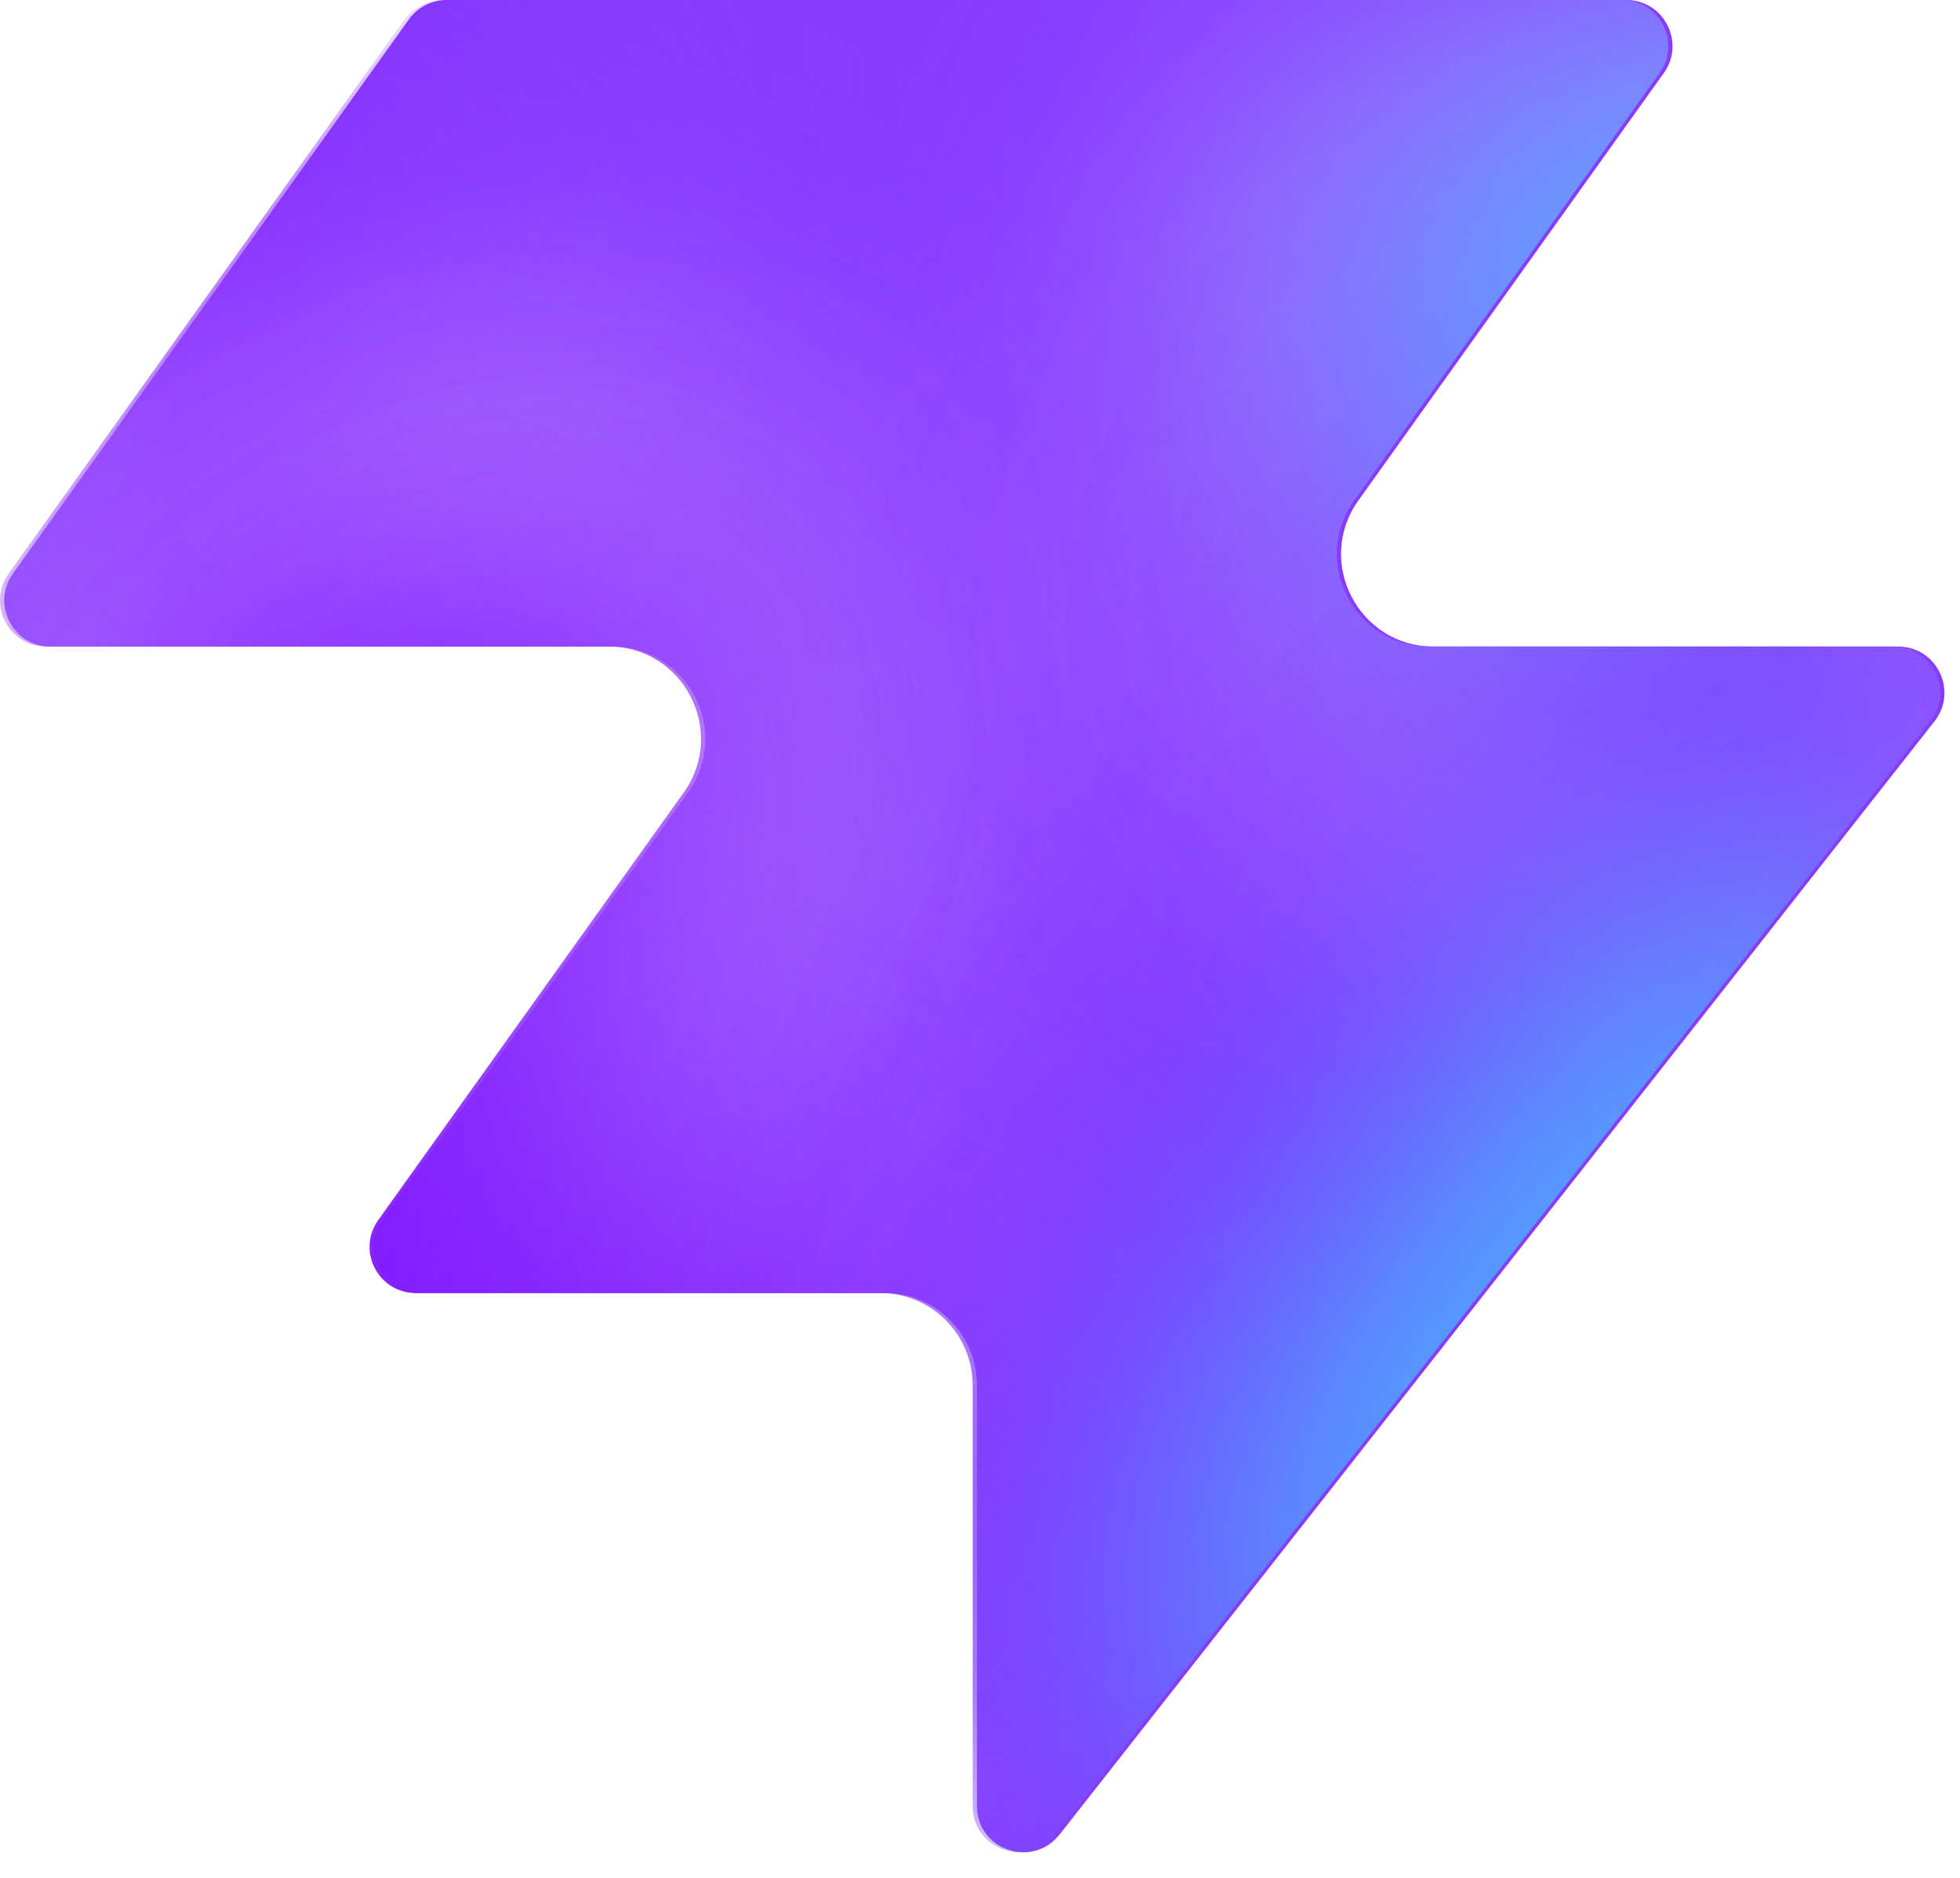
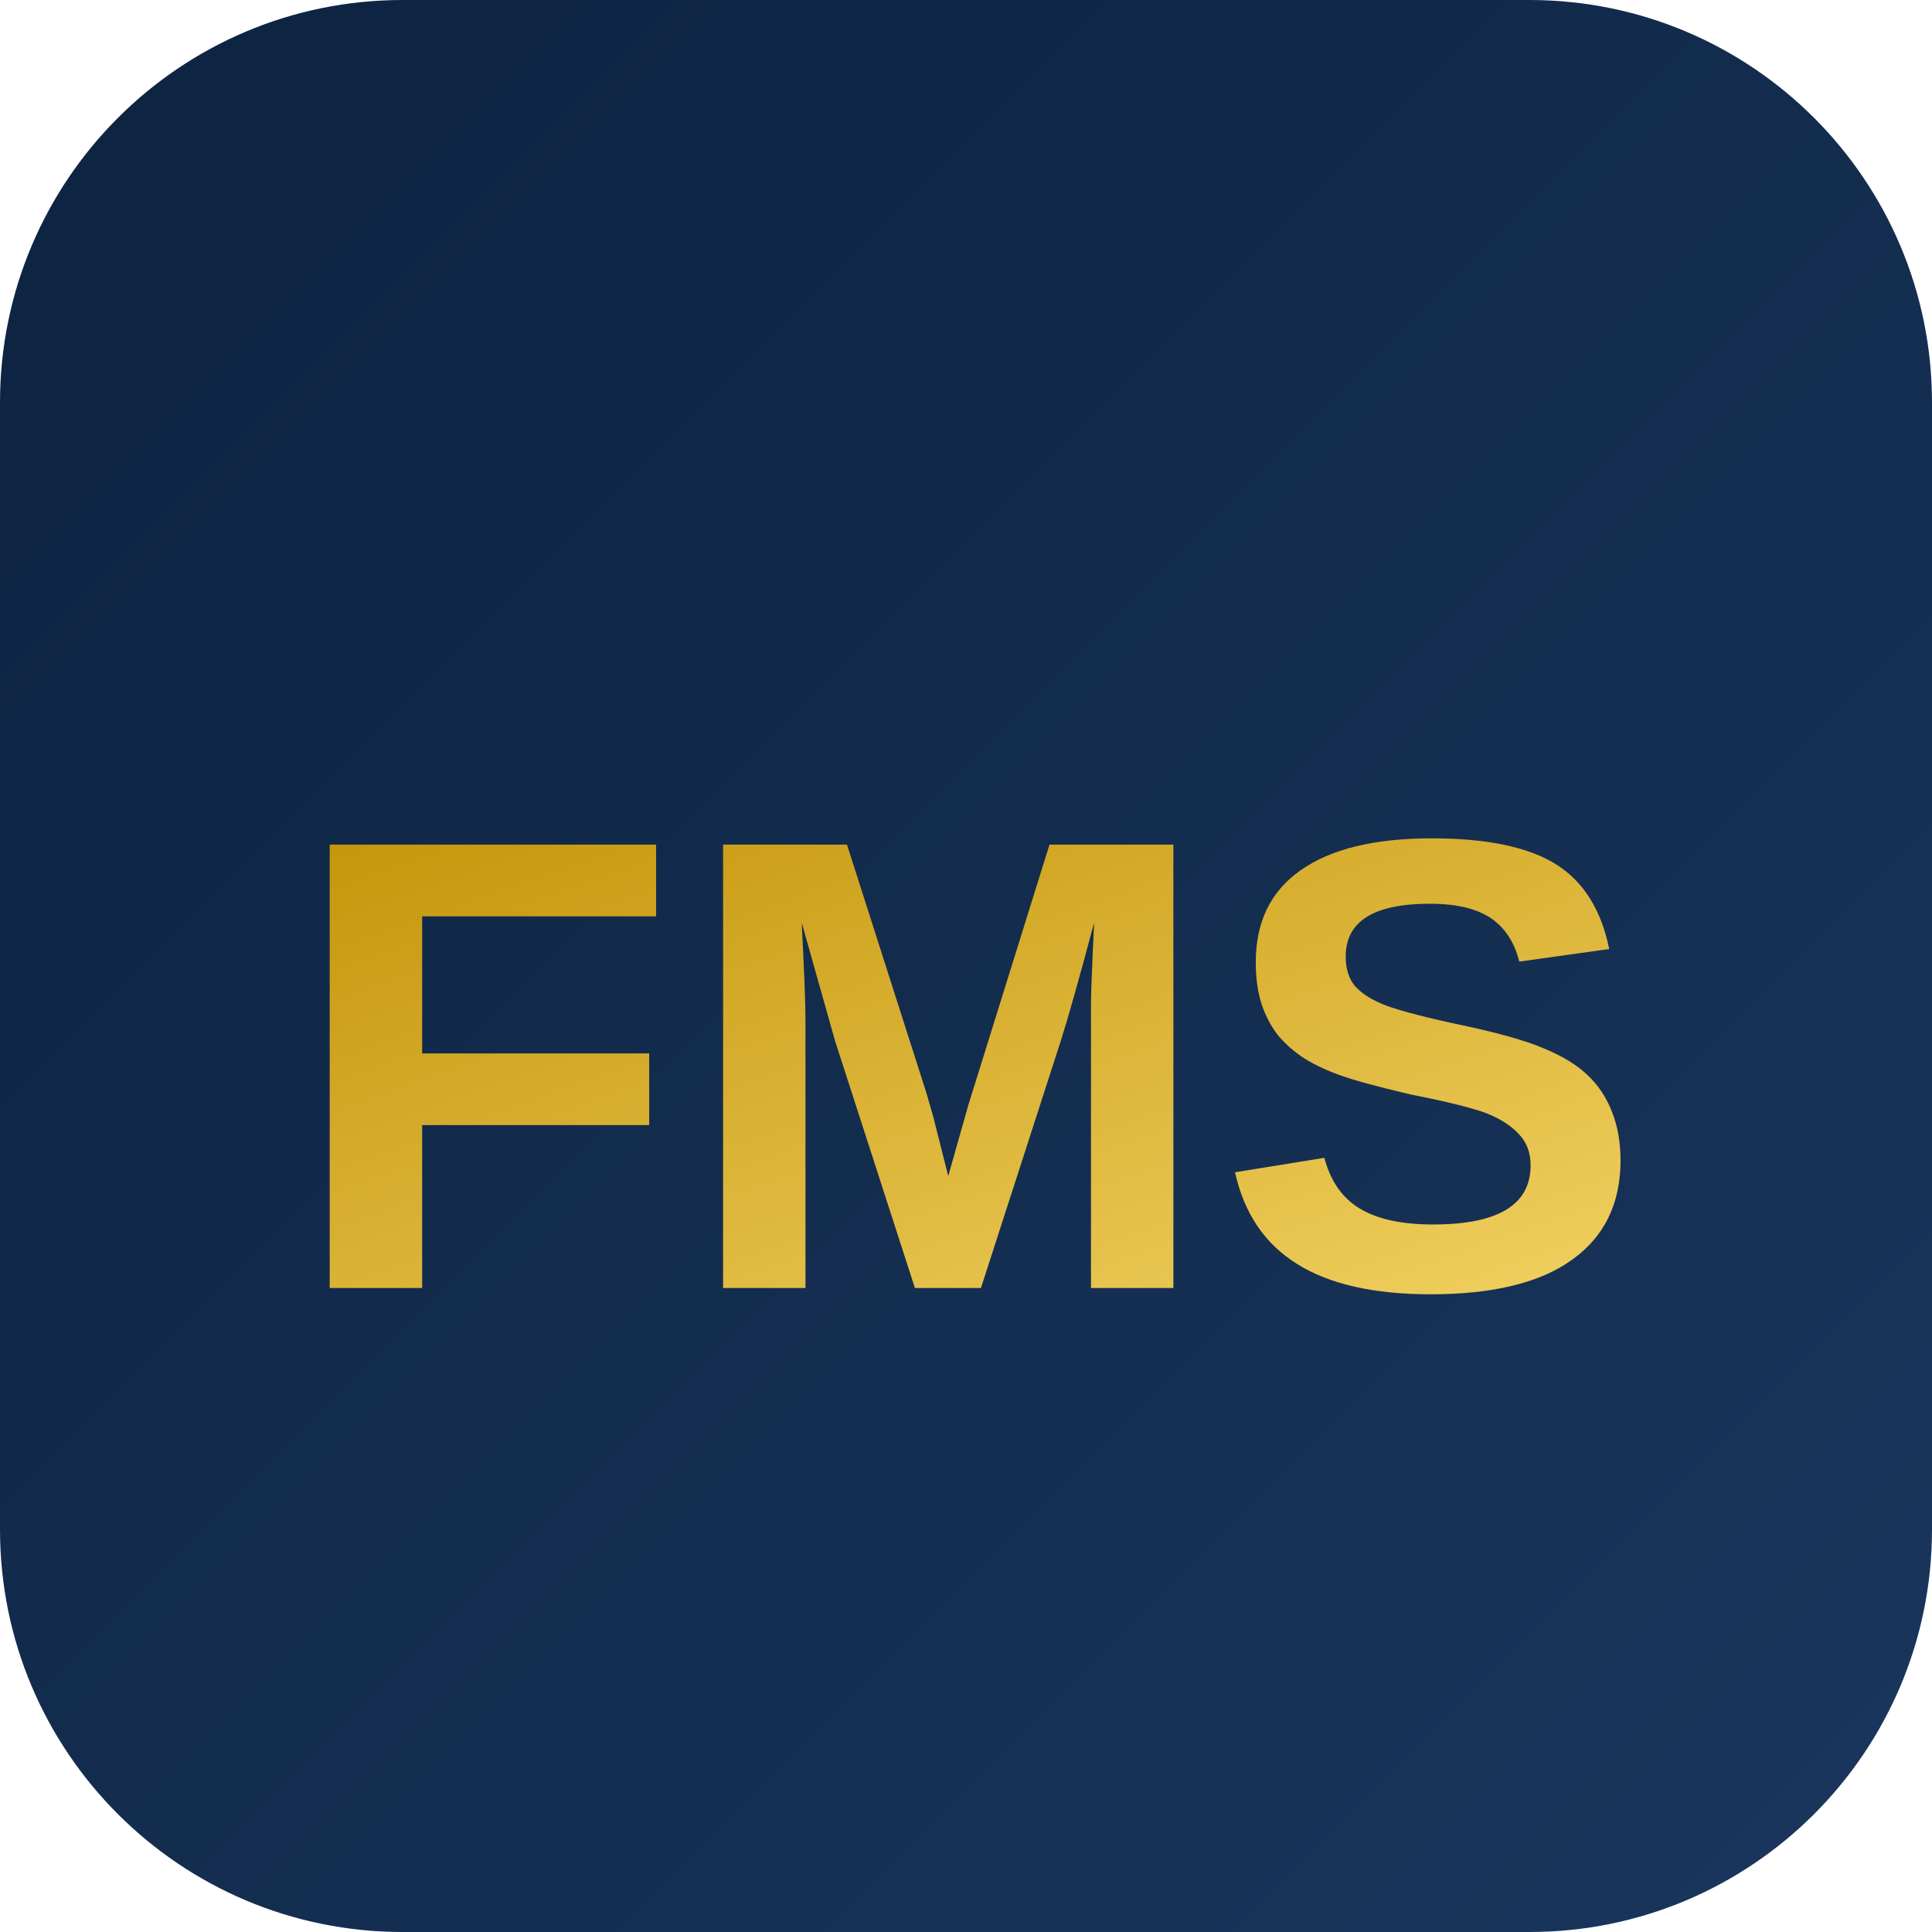
- <svg xmlns="http://www.w3.org/2000/svg" width="48" height="46" fill="none" viewBox="0 0 48 46">
-   <path fill="#863bff" d="M25.946 44.938c-.664.845-2.021.375-2.021-.698V33.937a2.26 2.26 0 0 0-2.262-2.262H10.287c-.92 0-1.456-1.04-.92-1.788l7.48-10.471c1.07-1.497 0-3.578-1.842-3.578H1.237c-.92 0-1.456-1.04-.92-1.788L10.013.474c.214-.297.556-.474.92-.474h28.894c.92 0 1.456 1.04.92 1.788l-7.48 10.471c-1.07 1.498 0 3.579 1.842 3.579h11.377c.943 0 1.473 1.088.89 1.83L25.947 44.94z" style="fill:#863bff;fill:color(display-p3 .525 .23 1);fill-opacity:1" />
-   <mask id="a" width="48" height="46" x="0" y="0" maskUnits="userSpaceOnUse" style="mask-type:alpha">
-     <path fill="#000" d="M25.842 44.938c-.664.844-2.021.375-2.021-.698V33.937a2.26 2.26 0 0 0-2.262-2.262H10.183c-.92 0-1.456-1.04-.92-1.788l7.48-10.471c1.07-1.498 0-3.579-1.842-3.579H1.133c-.92 0-1.456-1.04-.92-1.787L9.91.473c.214-.297.556-.474.92-.474h28.894c.92 0 1.456 1.04.92 1.788l-7.48 10.471c-1.07 1.498 0 3.578 1.842 3.578h11.377c.943 0 1.473 1.088.89 1.832L25.843 44.94z" style="fill:#000;fill-opacity:1" />
-   </mask>
-   <g mask="url(#a)">
-     <g filter="url(#b)">
-       <ellipse cx="5.508" cy="14.704" fill="#ede6ff" rx="5.508" ry="14.704" style="fill:#ede6ff;fill:color(display-p3 .927 .903 1);fill-opacity:1" transform="matrix(.00324 1 1 -.00324 -4.47 31.516)" />
-     </g>
-     <g filter="url(#c)">
-       <ellipse cx="10.399" cy="29.851" fill="#ede6ff" rx="10.399" ry="29.851" style="fill:#ede6ff;fill:color(display-p3 .927 .903 1);fill-opacity:1" transform="matrix(.00324 1 1 -.00324 -39.328 7.883)" />
-     </g>
-     <g filter="url(#d)">
-       <ellipse cx="5.508" cy="30.487" fill="#7e14ff" rx="5.508" ry="30.487" style="fill:#7e14ff;fill:color(display-p3 .492 .077 1);fill-opacity:1" transform="rotate(89.814 -25.913 -14.639)scale(1 -1)" />
-     </g>
-     <g filter="url(#e)">
-       <ellipse cx="5.508" cy="30.599" fill="#7e14ff" rx="5.508" ry="30.599" style="fill:#7e14ff;fill:color(display-p3 .492 .077 1);fill-opacity:1" transform="rotate(89.814 -32.644 -3.334)scale(1 -1)" />
-     </g>
-     <g filter="url(#f)">
-       <ellipse cx="5.508" cy="30.599" fill="#7e14ff" rx="5.508" ry="30.599" style="fill:#7e14ff;fill:color(display-p3 .492 .077 1);fill-opacity:1" transform="matrix(.00324 1 1 -.00324 -34.34 30.47)" />
-     </g>
-     <g filter="url(#g)">
-       <ellipse cx="14.072" cy="22.078" fill="#ede6ff" rx="14.072" ry="22.078" style="fill:#ede6ff;fill:color(display-p3 .927 .903 1);fill-opacity:1" transform="rotate(93.35 24.506 48.493)scale(-1 1)" />
-     </g>
-     <g filter="url(#h)">
-       <ellipse cx="3.47" cy="21.501" fill="#7e14ff" rx="3.47" ry="21.501" style="fill:#7e14ff;fill:color(display-p3 .492 .077 1);fill-opacity:1" transform="rotate(89.009 28.708 47.59)scale(-1 1)" />
-     </g>
-     <g filter="url(#i)">
-       <ellipse cx="3.47" cy="21.501" fill="#7e14ff" rx="3.47" ry="21.501" style="fill:#7e14ff;fill:color(display-p3 .492 .077 1);fill-opacity:1" transform="rotate(89.009 28.708 47.59)scale(-1 1)" />
-     </g>
-     <g filter="url(#j)">
-       <ellipse cx=".387" cy="8.972" fill="#7e14ff" rx="4.407" ry="29.108" style="fill:#7e14ff;fill:color(display-p3 .492 .077 1);fill-opacity:1" transform="rotate(39.51 .387 8.972)" />
-     </g>
-     <g filter="url(#k)">
-       <ellipse cx="47.523" cy="-6.092" fill="#7e14ff" rx="4.407" ry="29.108" style="fill:#7e14ff;fill:color(display-p3 .492 .077 1);fill-opacity:1" transform="rotate(37.892 47.523 -6.092)" />
-     </g>
-     <g filter="url(#l)">
-       <ellipse cx="41.412" cy="6.333" fill="#47bfff" rx="5.971" ry="9.665" style="fill:#47bfff;fill:color(display-p3 .28 .748 1);fill-opacity:1" transform="rotate(37.892 41.412 6.333)" />
-     </g>
-     <g filter="url(#m)">
-       <ellipse cx="-1.879" cy="38.332" fill="#7e14ff" rx="4.407" ry="29.108" style="fill:#7e14ff;fill:color(display-p3 .492 .077 1);fill-opacity:1" transform="rotate(37.892 -1.88 38.332)" />
-     </g>
-     <g filter="url(#n)">
-       <ellipse cx="-1.879" cy="38.332" fill="#7e14ff" rx="4.407" ry="29.108" style="fill:#7e14ff;fill:color(display-p3 .492 .077 1);fill-opacity:1" transform="rotate(37.892 -1.88 38.332)" />
-     </g>
-     <g filter="url(#o)">
-       <ellipse cx="35.651" cy="29.907" fill="#7e14ff" rx="4.407" ry="29.108" style="fill:#7e14ff;fill:color(display-p3 .492 .077 1);fill-opacity:1" transform="rotate(37.892 35.651 29.907)" />
-     </g>
-     <g filter="url(#p)">
-       <ellipse cx="38.418" cy="32.4" fill="#47bfff" rx="5.971" ry="15.297" style="fill:#47bfff;fill:color(display-p3 .28 .748 1);fill-opacity:1" transform="rotate(37.892 38.418 32.4)" />
-     </g>
-   </g>
+ <svg xmlns="http://www.w3.org/2000/svg" width="48" height="48" viewBox="0 0 48 48">
  <defs>
-     <filter id="b" width="60.045" height="41.654" x="-19.77" y="16.149" color-interpolation-filters="sRGB" filterUnits="userSpaceOnUse">
-       <feFlood flood-opacity="0" result="BackgroundImageFix" />
-       <feBlend in="SourceGraphic" in2="BackgroundImageFix" result="shape" />
-       <feGaussianBlur result="effect1_foregroundBlur_2002_17158" stdDeviation="7.659" />
-     </filter>
-     <filter id="c" width="90.34" height="51.437" x="-54.613" y="-7.533" color-interpolation-filters="sRGB" filterUnits="userSpaceOnUse">
-       <feFlood flood-opacity="0" result="BackgroundImageFix" />
-       <feBlend in="SourceGraphic" in2="BackgroundImageFix" result="shape" />
-       <feGaussianBlur result="effect1_foregroundBlur_2002_17158" stdDeviation="7.659" />
-     </filter>
-     <filter id="d" width="79.355" height="29.4" x="-49.64" y="2.03" color-interpolation-filters="sRGB" filterUnits="userSpaceOnUse">
-       <feFlood flood-opacity="0" result="BackgroundImageFix" />
-       <feBlend in="SourceGraphic" in2="BackgroundImageFix" result="shape" />
-       <feGaussianBlur result="effect1_foregroundBlur_2002_17158" stdDeviation="4.596" />
-     </filter>
-     <filter id="e" width="79.579" height="29.4" x="-45.045" y="20.029" color-interpolation-filters="sRGB" filterUnits="userSpaceOnUse">
-       <feFlood flood-opacity="0" result="BackgroundImageFix" />
-       <feBlend in="SourceGraphic" in2="BackgroundImageFix" result="shape" />
-       <feGaussianBlur result="effect1_foregroundBlur_2002_17158" stdDeviation="4.596" />
-     </filter>
-     <filter id="f" width="79.579" height="29.4" x="-43.513" y="21.178" color-interpolation-filters="sRGB" filterUnits="userSpaceOnUse">
-       <feFlood flood-opacity="0" result="BackgroundImageFix" />
-       <feBlend in="SourceGraphic" in2="BackgroundImageFix" result="shape" />
-       <feGaussianBlur result="effect1_foregroundBlur_2002_17158" stdDeviation="4.596" />
-     </filter>
-     <filter id="g" width="74.749" height="58.852" x="15.756" y="-17.901" color-interpolation-filters="sRGB" filterUnits="userSpaceOnUse">
-       <feFlood flood-opacity="0" result="BackgroundImageFix" />
-       <feBlend in="SourceGraphic" in2="BackgroundImageFix" result="shape" />
-       <feGaussianBlur result="effect1_foregroundBlur_2002_17158" stdDeviation="7.659" />
-     </filter>
-     <filter id="h" width="61.377" height="25.362" x="23.548" y="2.284" color-interpolation-filters="sRGB" filterUnits="userSpaceOnUse">
-       <feFlood flood-opacity="0" result="BackgroundImageFix" />
-       <feBlend in="SourceGraphic" in2="BackgroundImageFix" result="shape" />
-       <feGaussianBlur result="effect1_foregroundBlur_2002_17158" stdDeviation="4.596" />
-     </filter>
-     <filter id="i" width="61.377" height="25.362" x="23.548" y="2.284" color-interpolation-filters="sRGB" filterUnits="userSpaceOnUse">
-       <feFlood flood-opacity="0" result="BackgroundImageFix" />
-       <feBlend in="SourceGraphic" in2="BackgroundImageFix" result="shape" />
-       <feGaussianBlur result="effect1_foregroundBlur_2002_17158" stdDeviation="4.596" />
-     </filter>
-     <filter id="j" width="56.045" height="63.649" x="-27.636" y="-22.853" color-interpolation-filters="sRGB" filterUnits="userSpaceOnUse">
-       <feFlood flood-opacity="0" result="BackgroundImageFix" />
-       <feBlend in="SourceGraphic" in2="BackgroundImageFix" result="shape" />
-       <feGaussianBlur result="effect1_foregroundBlur_2002_17158" stdDeviation="4.596" />
-     </filter>
-     <filter id="k" width="54.814" height="64.646" x="20.116" y="-38.415" color-interpolation-filters="sRGB" filterUnits="userSpaceOnUse">
-       <feFlood flood-opacity="0" result="BackgroundImageFix" />
-       <feBlend in="SourceGraphic" in2="BackgroundImageFix" result="shape" />
-       <feGaussianBlur result="effect1_foregroundBlur_2002_17158" stdDeviation="4.596" />
-     </filter>
-     <filter id="l" width="33.541" height="35.313" x="24.641" y="-11.323" color-interpolation-filters="sRGB" filterUnits="userSpaceOnUse">
-       <feFlood flood-opacity="0" result="BackgroundImageFix" />
-       <feBlend in="SourceGraphic" in2="BackgroundImageFix" result="shape" />
-       <feGaussianBlur result="effect1_foregroundBlur_2002_17158" stdDeviation="4.596" />
-     </filter>
-     <filter id="m" width="54.814" height="64.646" x="-29.286" y="6.009" color-interpolation-filters="sRGB" filterUnits="userSpaceOnUse">
-       <feFlood flood-opacity="0" result="BackgroundImageFix" />
-       <feBlend in="SourceGraphic" in2="BackgroundImageFix" result="shape" />
-       <feGaussianBlur result="effect1_foregroundBlur_2002_17158" stdDeviation="4.596" />
-     </filter>
-     <filter id="n" width="54.814" height="64.646" x="-29.286" y="6.009" color-interpolation-filters="sRGB" filterUnits="userSpaceOnUse">
-       <feFlood flood-opacity="0" result="BackgroundImageFix" />
-       <feBlend in="SourceGraphic" in2="BackgroundImageFix" result="shape" />
-       <feGaussianBlur result="effect1_foregroundBlur_2002_17158" stdDeviation="4.596" />
-     </filter>
-     <filter id="o" width="54.814" height="64.646" x="8.244" y="-2.416" color-interpolation-filters="sRGB" filterUnits="userSpaceOnUse">
-       <feFlood flood-opacity="0" result="BackgroundImageFix" />
-       <feBlend in="SourceGraphic" in2="BackgroundImageFix" result="shape" />
-       <feGaussianBlur result="effect1_foregroundBlur_2002_17158" stdDeviation="4.596" />
-     </filter>
-     <filter id="p" width="39.409" height="43.623" x="18.713" y="10.588" color-interpolation-filters="sRGB" filterUnits="userSpaceOnUse">
-       <feFlood flood-opacity="0" result="BackgroundImageFix" />
-       <feBlend in="SourceGraphic" in2="BackgroundImageFix" result="shape" />
-       <feGaussianBlur result="effect1_foregroundBlur_2002_17158" stdDeviation="4.596" />
-     </filter>
+     <linearGradient id="bg" x1="0%" y1="0%" x2="100%" y2="100%">
+       <stop offset="0%" style="stop-color:#0c2340" />
+       <stop offset="100%" style="stop-color:#1a365d" />
+     </linearGradient>
+     <linearGradient id="gold" x1="0%" y1="0%" x2="100%" y2="100%">
+       <stop offset="0%" style="stop-color:#c5960c" />
+       <stop offset="100%" style="stop-color:#f0d060" />
+     </linearGradient>
  </defs>
+   <rect width="48" height="48" rx="10" fill="url(#bg)" />
+   <text x="24" y="32" text-anchor="middle" font-family="Arial,sans-serif" font-weight="900" font-size="16" fill="url(#gold)">FMS</text>
</svg>
